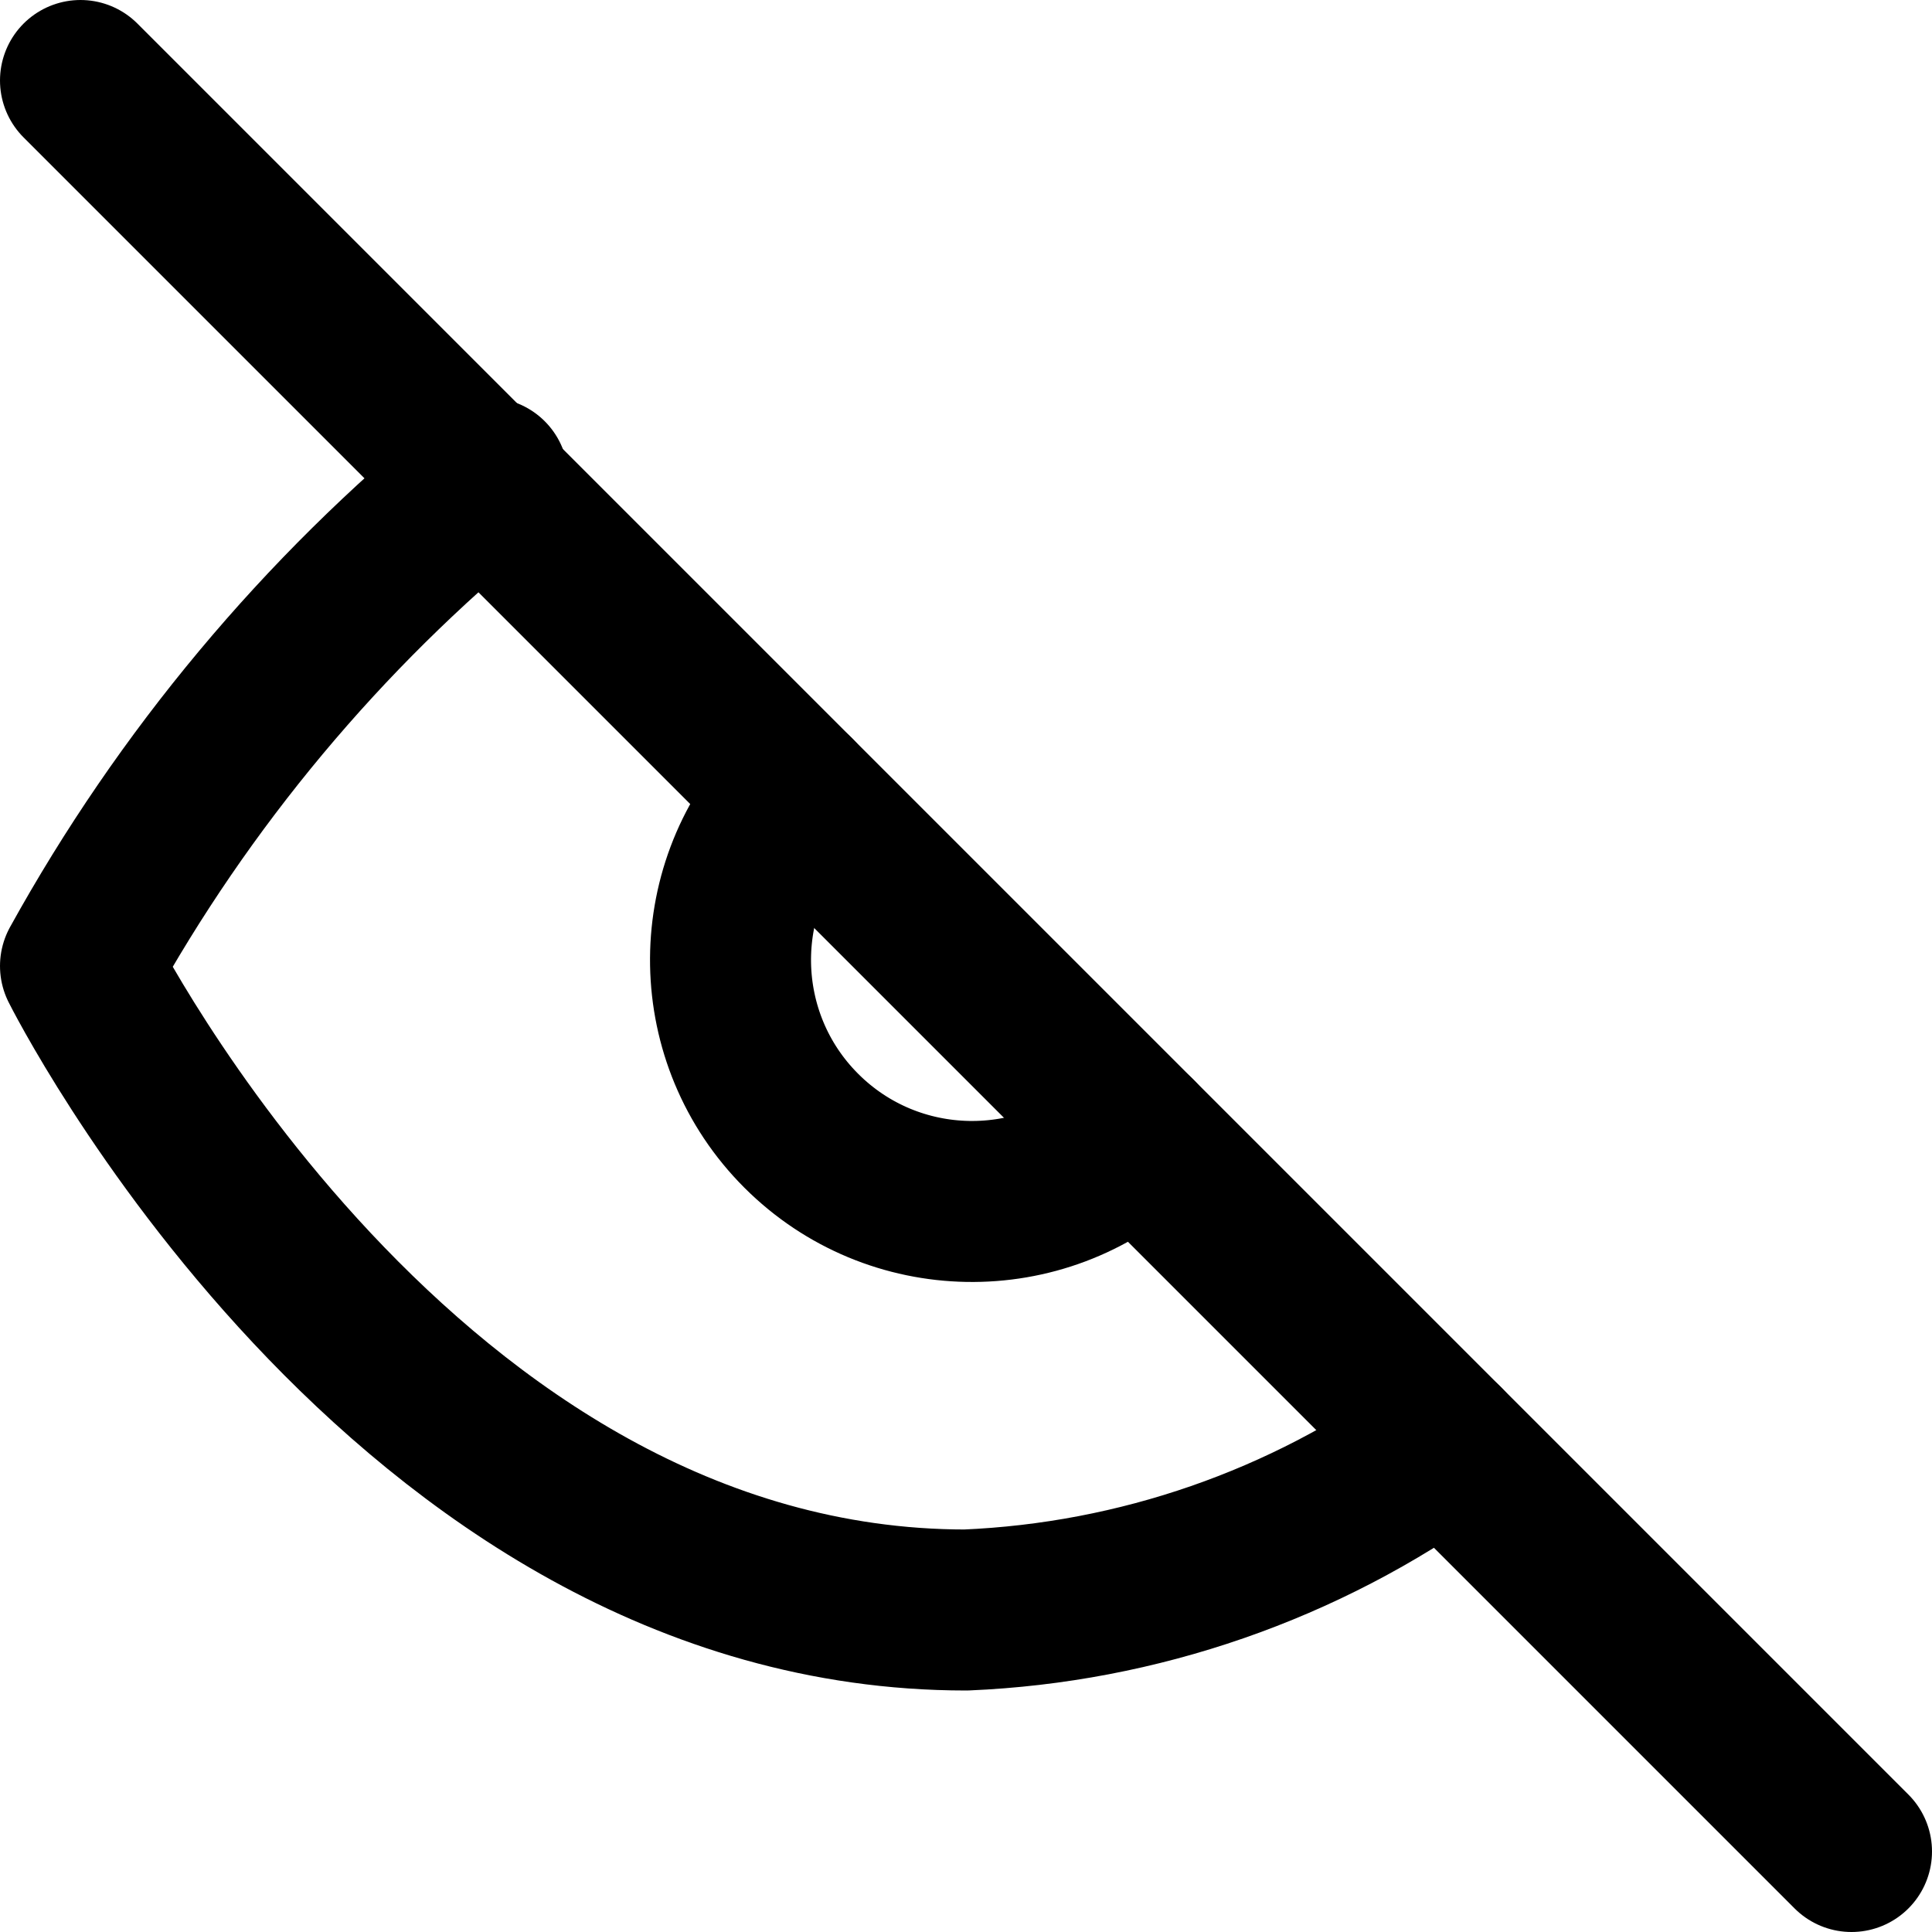
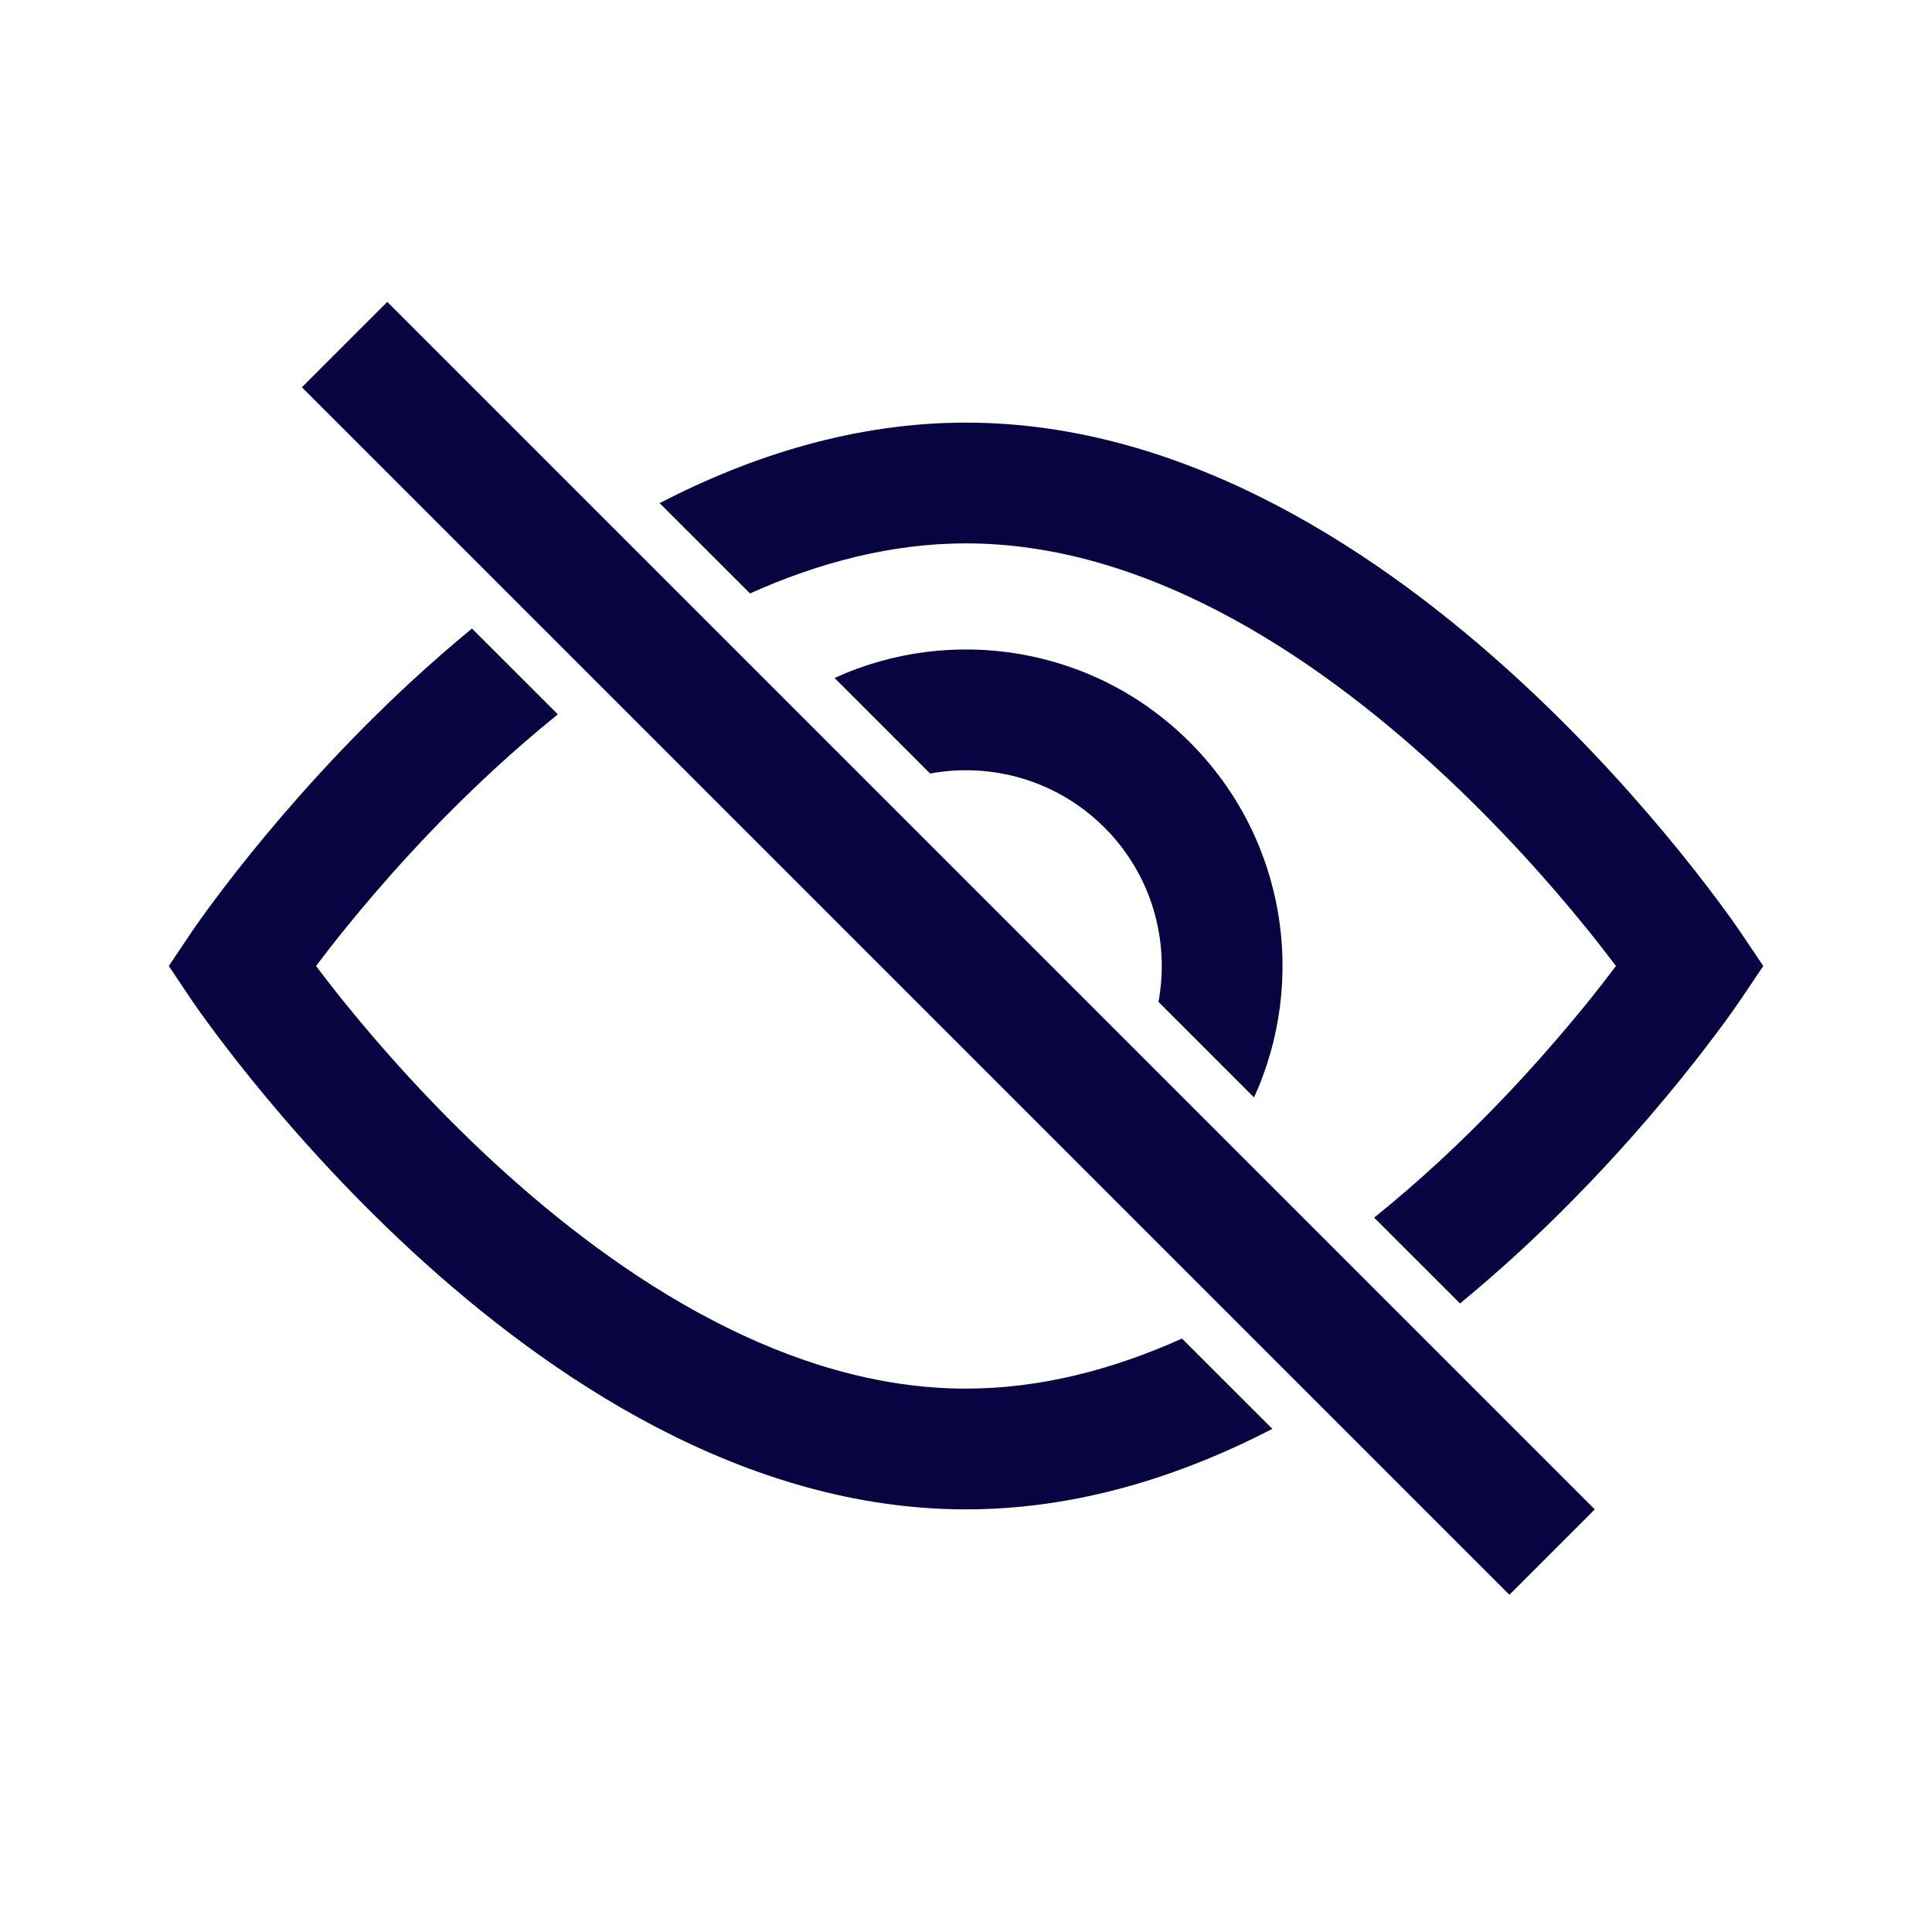
- <svg xmlns="http://www.w3.org/2000/svg" width="24" height="24" viewBox="0 0 24 24" fill="none" stroke="currentColor" stroke-width="2" stroke-linecap="round" stroke-linejoin="round">
-   <path d="M17.94 17.94A10.94 10.94 0 0 1 12 20c-7 0-11-8-11-8a20.83 20.83 0 0 1 5.06-6.06" />
-   <path d="M1 1l22 22" />
-   <path d="M9.88 9.88A3 3 0 0 0 14.12 14.12" />
+ <svg xmlns="http://www.w3.org/2000/svg" width="800px" height="800px" viewBox="0 0 24 24" fill="none">
+   <path fill-rule="evenodd" clip-rule="evenodd" d="M15.578 13.633C16.24 12.183 15.974 10.413 14.78 9.22C13.587 8.026 11.817 7.76 10.367 8.422L11.554 9.609C12.315 9.468 13.131 9.692 13.72 10.28C14.309 10.869 14.532 11.685 14.391 12.446L15.578 13.633Z" fill="#080341" />
+   <path fill-rule="evenodd" clip-rule="evenodd" d="M5.863 7.808C5.604 8.021 5.359 8.236 5.128 8.448C4.28 9.229 3.596 10.008 3.124 10.591C2.888 10.883 2.704 11.127 2.577 11.3C2.514 11.386 2.465 11.455 2.432 11.503C2.415 11.527 2.402 11.546 2.393 11.559L2.382 11.575L2.379 11.579L2.378 11.581L2.097 12L2.377 12.418L2.378 12.419L2.379 12.421L2.382 12.425L2.393 12.441C2.402 12.454 2.415 12.473 2.432 12.497C2.465 12.545 2.514 12.614 2.577 12.7C2.704 12.873 2.888 13.117 3.124 13.409C3.596 13.992 4.28 14.771 5.128 15.552C6.797 17.089 9.226 18.75 12 18.75C13.369 18.75 14.655 18.345 15.806 17.75L14.683 16.628C13.829 17.012 12.926 17.25 12 17.25C9.804 17.25 7.733 15.911 6.144 14.448C5.363 13.729 4.729 13.008 4.29 12.466C4.147 12.289 4.025 12.131 3.926 12C4.025 11.869 4.147 11.711 4.29 11.534C4.729 10.992 5.363 10.271 6.144 9.552C6.394 9.321 6.657 9.094 6.93 8.874L5.863 7.808ZM17.07 15.126C17.343 14.906 17.606 14.679 17.856 14.448C18.637 13.729 19.271 13.008 19.71 12.466C19.853 12.289 19.975 12.131 20.074 12C19.975 11.869 19.853 11.711 19.71 11.534C19.271 10.992 18.637 10.271 17.856 9.552C16.267 8.089 14.196 6.75 12 6.75C11.075 6.75 10.171 6.988 9.317 7.372L8.194 6.25C9.345 5.655 10.631 5.25 12 5.25C14.774 5.25 17.203 6.911 18.872 8.448C19.72 9.229 20.404 10.008 20.876 10.591C21.112 10.883 21.296 11.127 21.423 11.3C21.486 11.386 21.535 11.455 21.568 11.503C21.585 11.527 21.598 11.546 21.607 11.559L21.618 11.575L21.621 11.579L21.622 11.581L21.904 12L21.622 12.419L21.621 12.421L21.618 12.425L21.607 12.441C21.598 12.454 21.585 12.473 21.568 12.497C21.535 12.545 21.486 12.614 21.423 12.7C21.296 12.873 21.112 13.117 20.876 13.409C20.404 13.992 19.72 14.771 18.872 15.552C18.641 15.764 18.396 15.979 18.137 16.192L17.07 15.126Z" fill="#080341" />
+   <path fill-rule="evenodd" clip-rule="evenodd" d="M18.75 19.811L3.75 4.811L4.811 3.75L19.811 18.75L18.75 19.811Z" fill="#080341" />
</svg>
